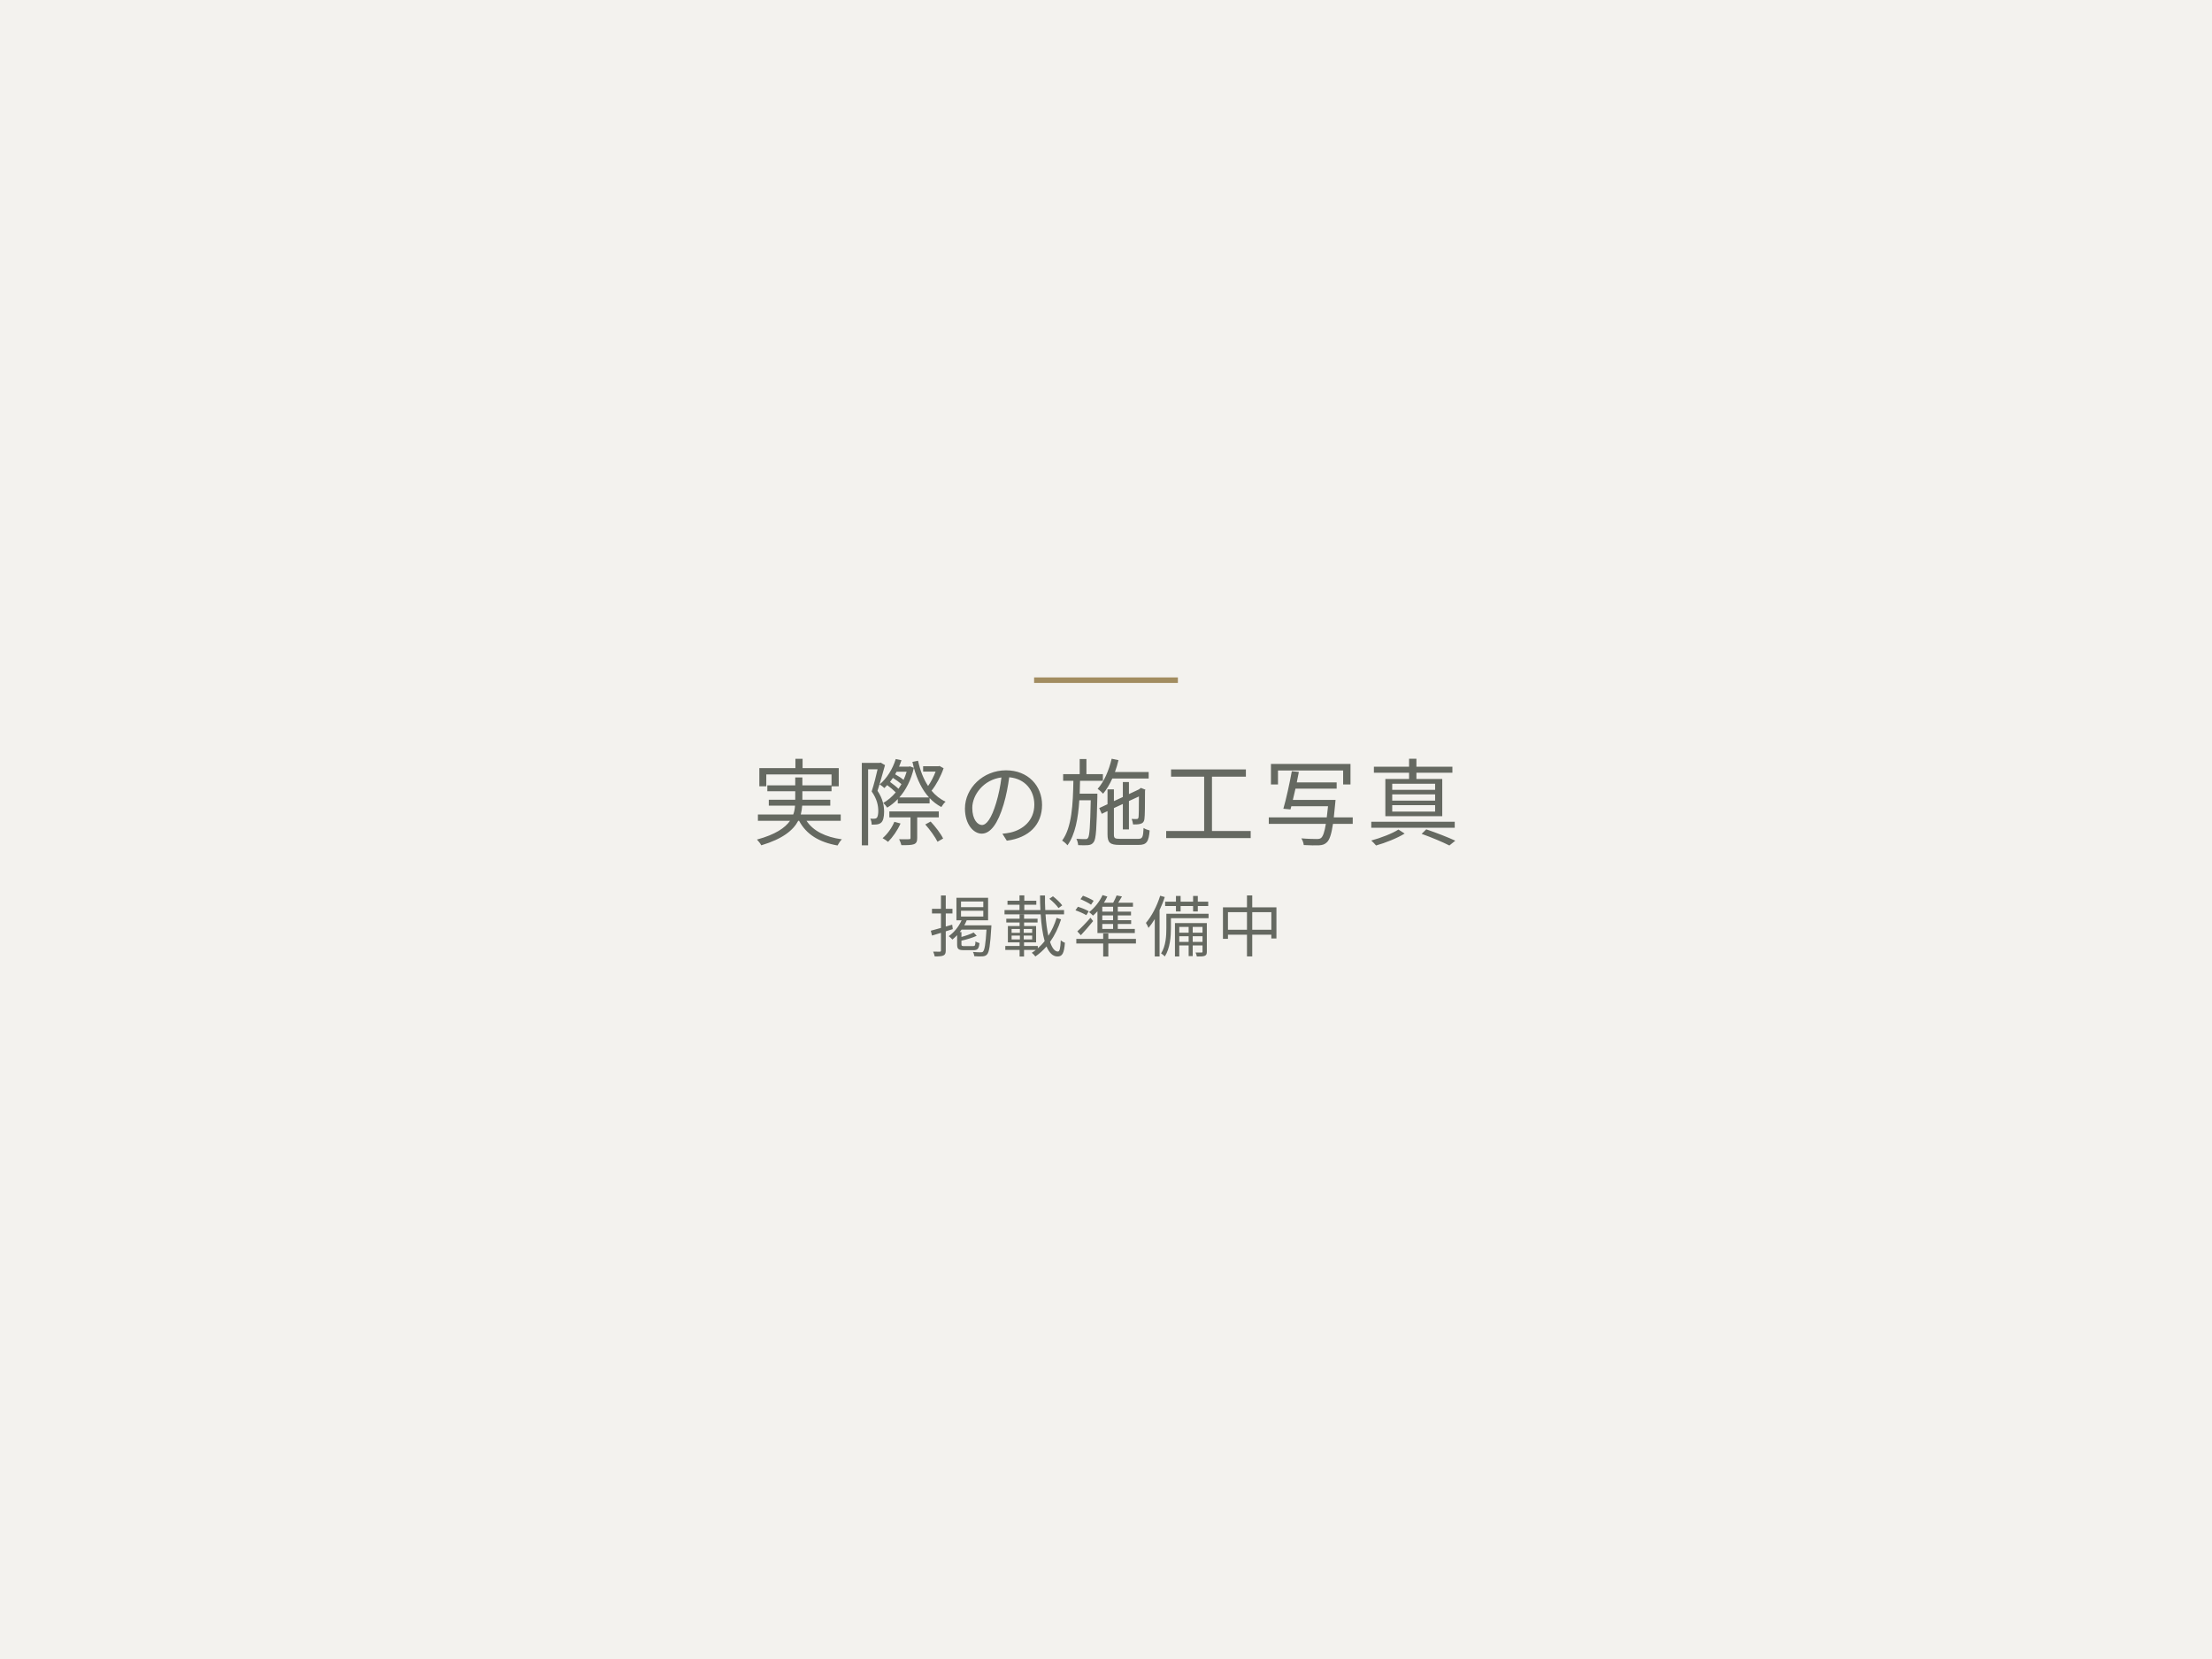
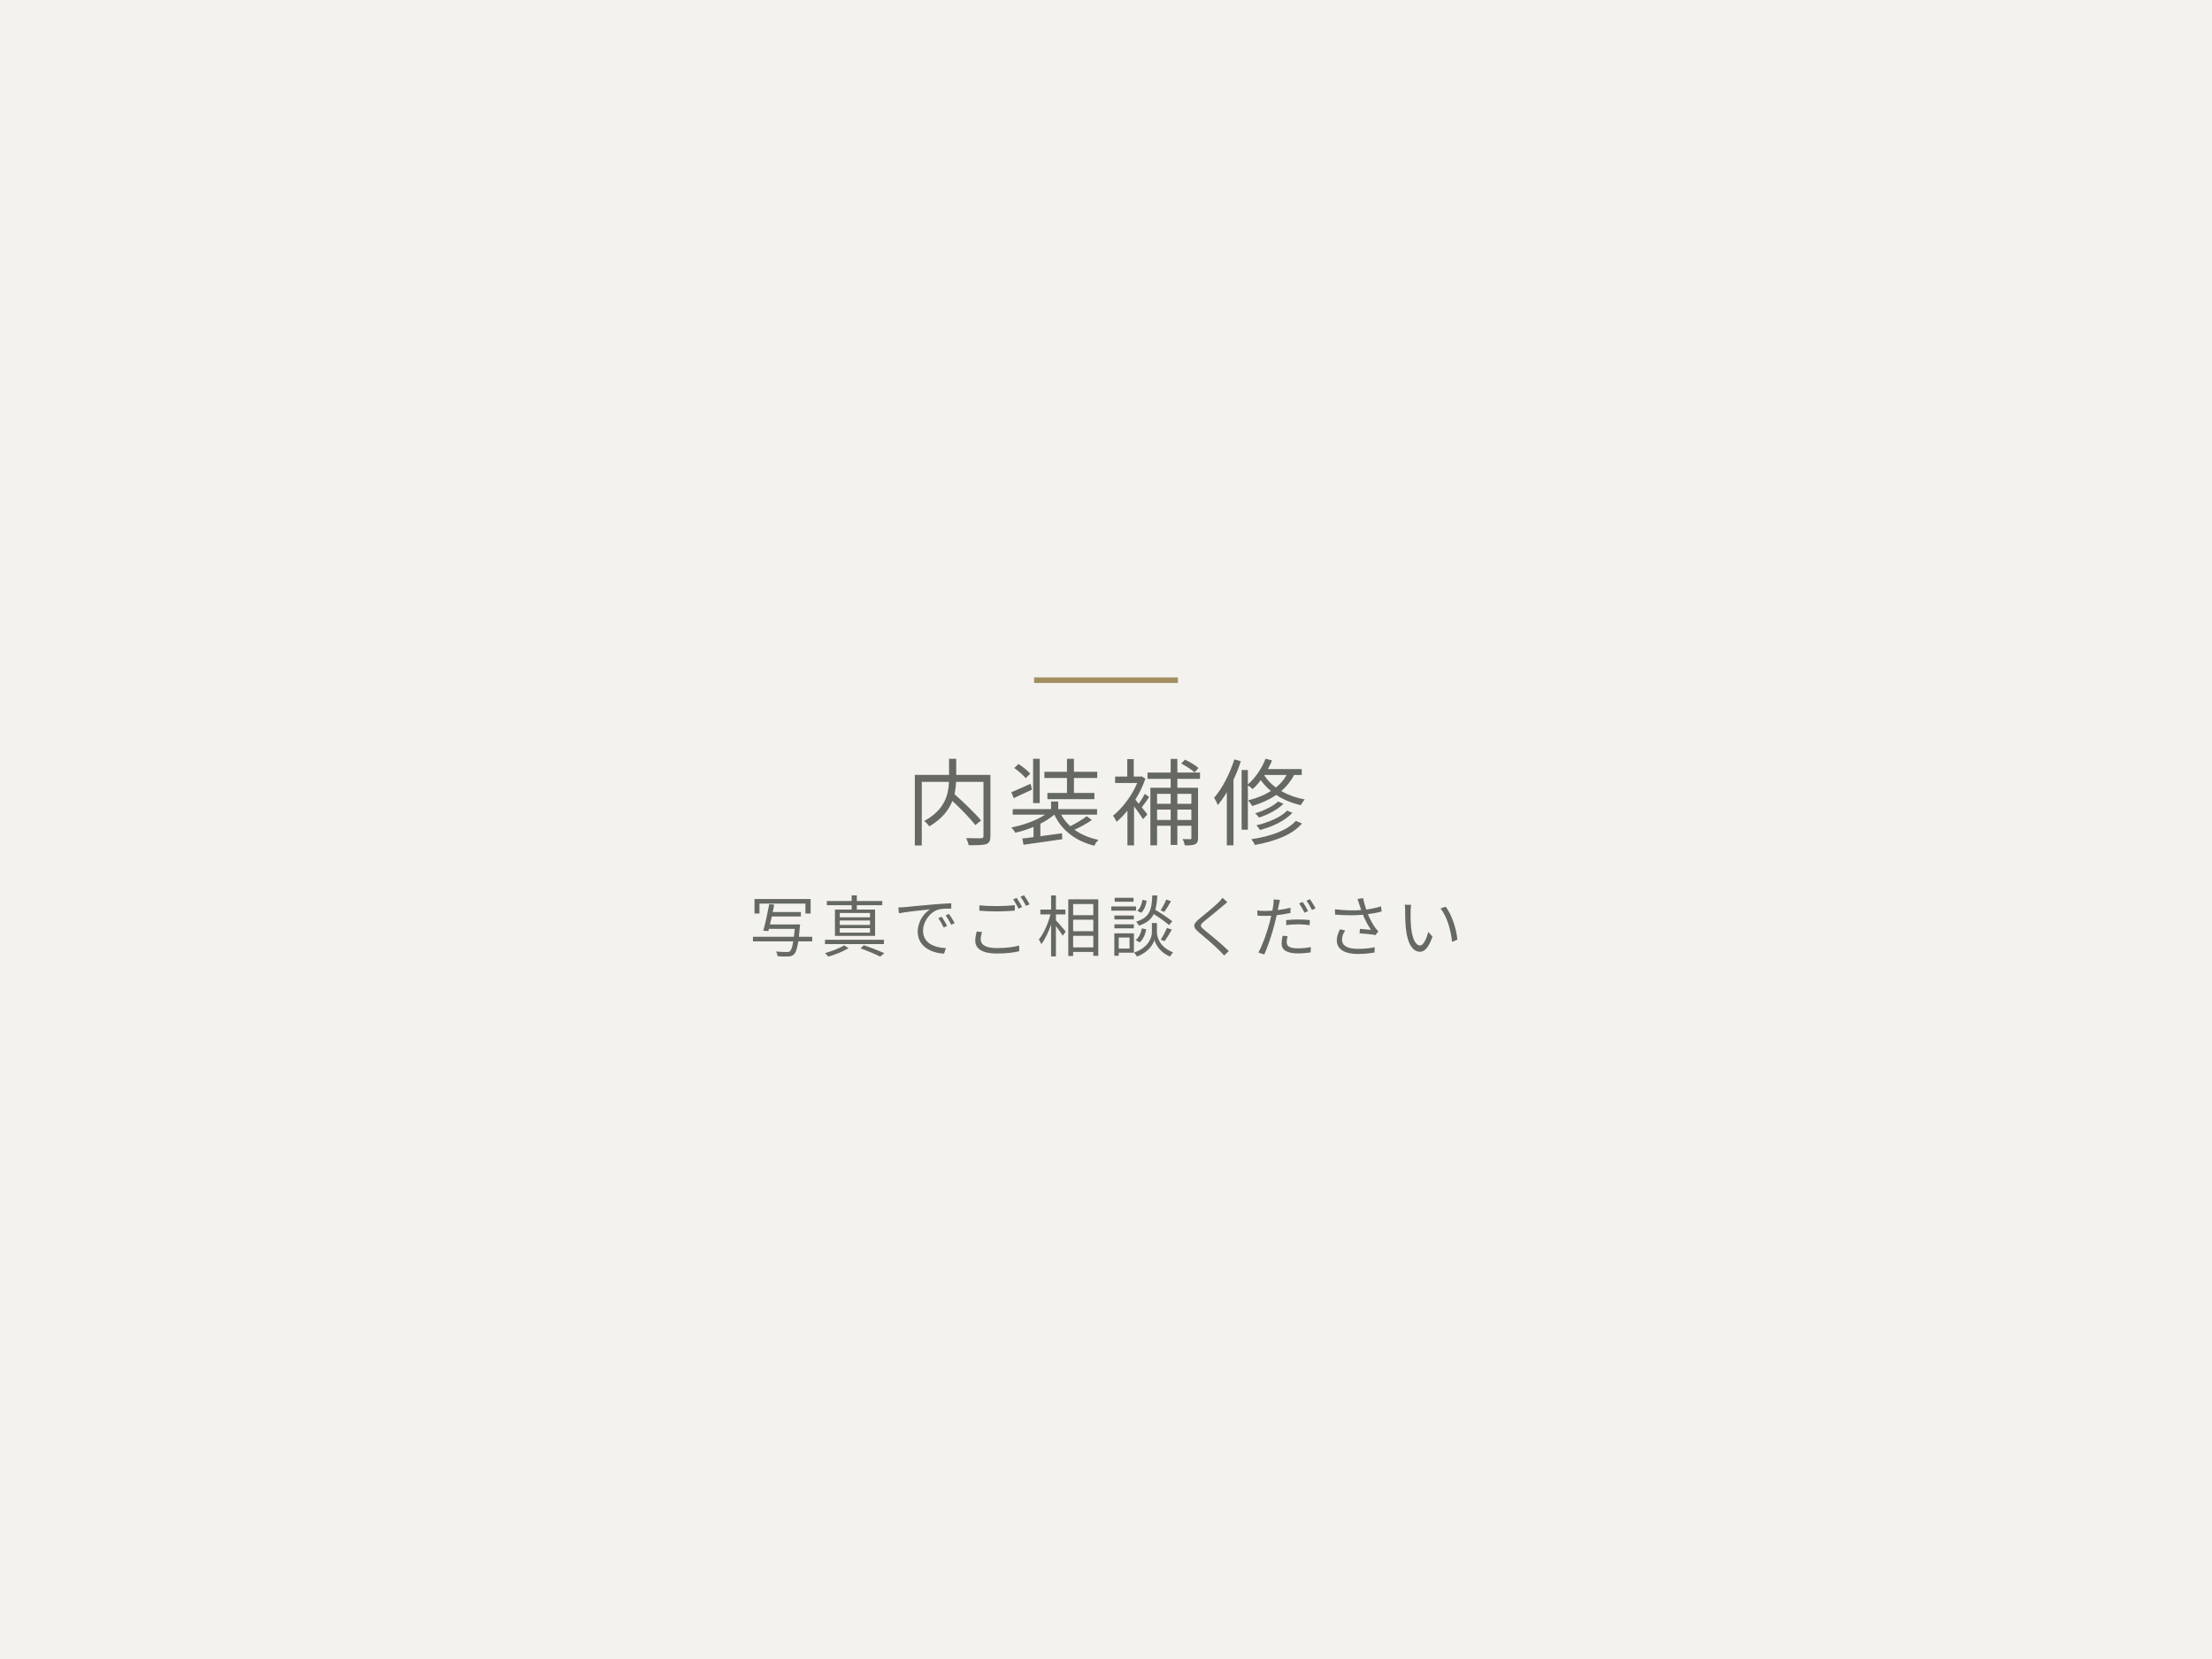
<svg xmlns="http://www.w3.org/2000/svg" width="800" height="600" viewBox="0 0 800 600">
  <rect width="800" height="600" fill="#f3f2ee" />
  <path d="M374 246h52" stroke="#a28d60" stroke-width="2" />
-   <text x="400" y="303" text-anchor="middle" fill="#656961" font-size="34" letter-spacing="3" font-family="serif">実際の施工写真</text>
-   <text x="400" y="344" text-anchor="middle" fill="#656961" font-size="24" letter-spacing="2" font-family="sans-serif">掲載準備中</text>
+   <text x="400" y="303" text-anchor="middle" fill="#656961" font-size="34" letter-spacing="3" font-family="serif">内装補修</text>
+   <text x="400" y="344" text-anchor="middle" fill="#656961" font-size="24" letter-spacing="2" font-family="sans-serif">写真でご相談ください</text>
</svg>
